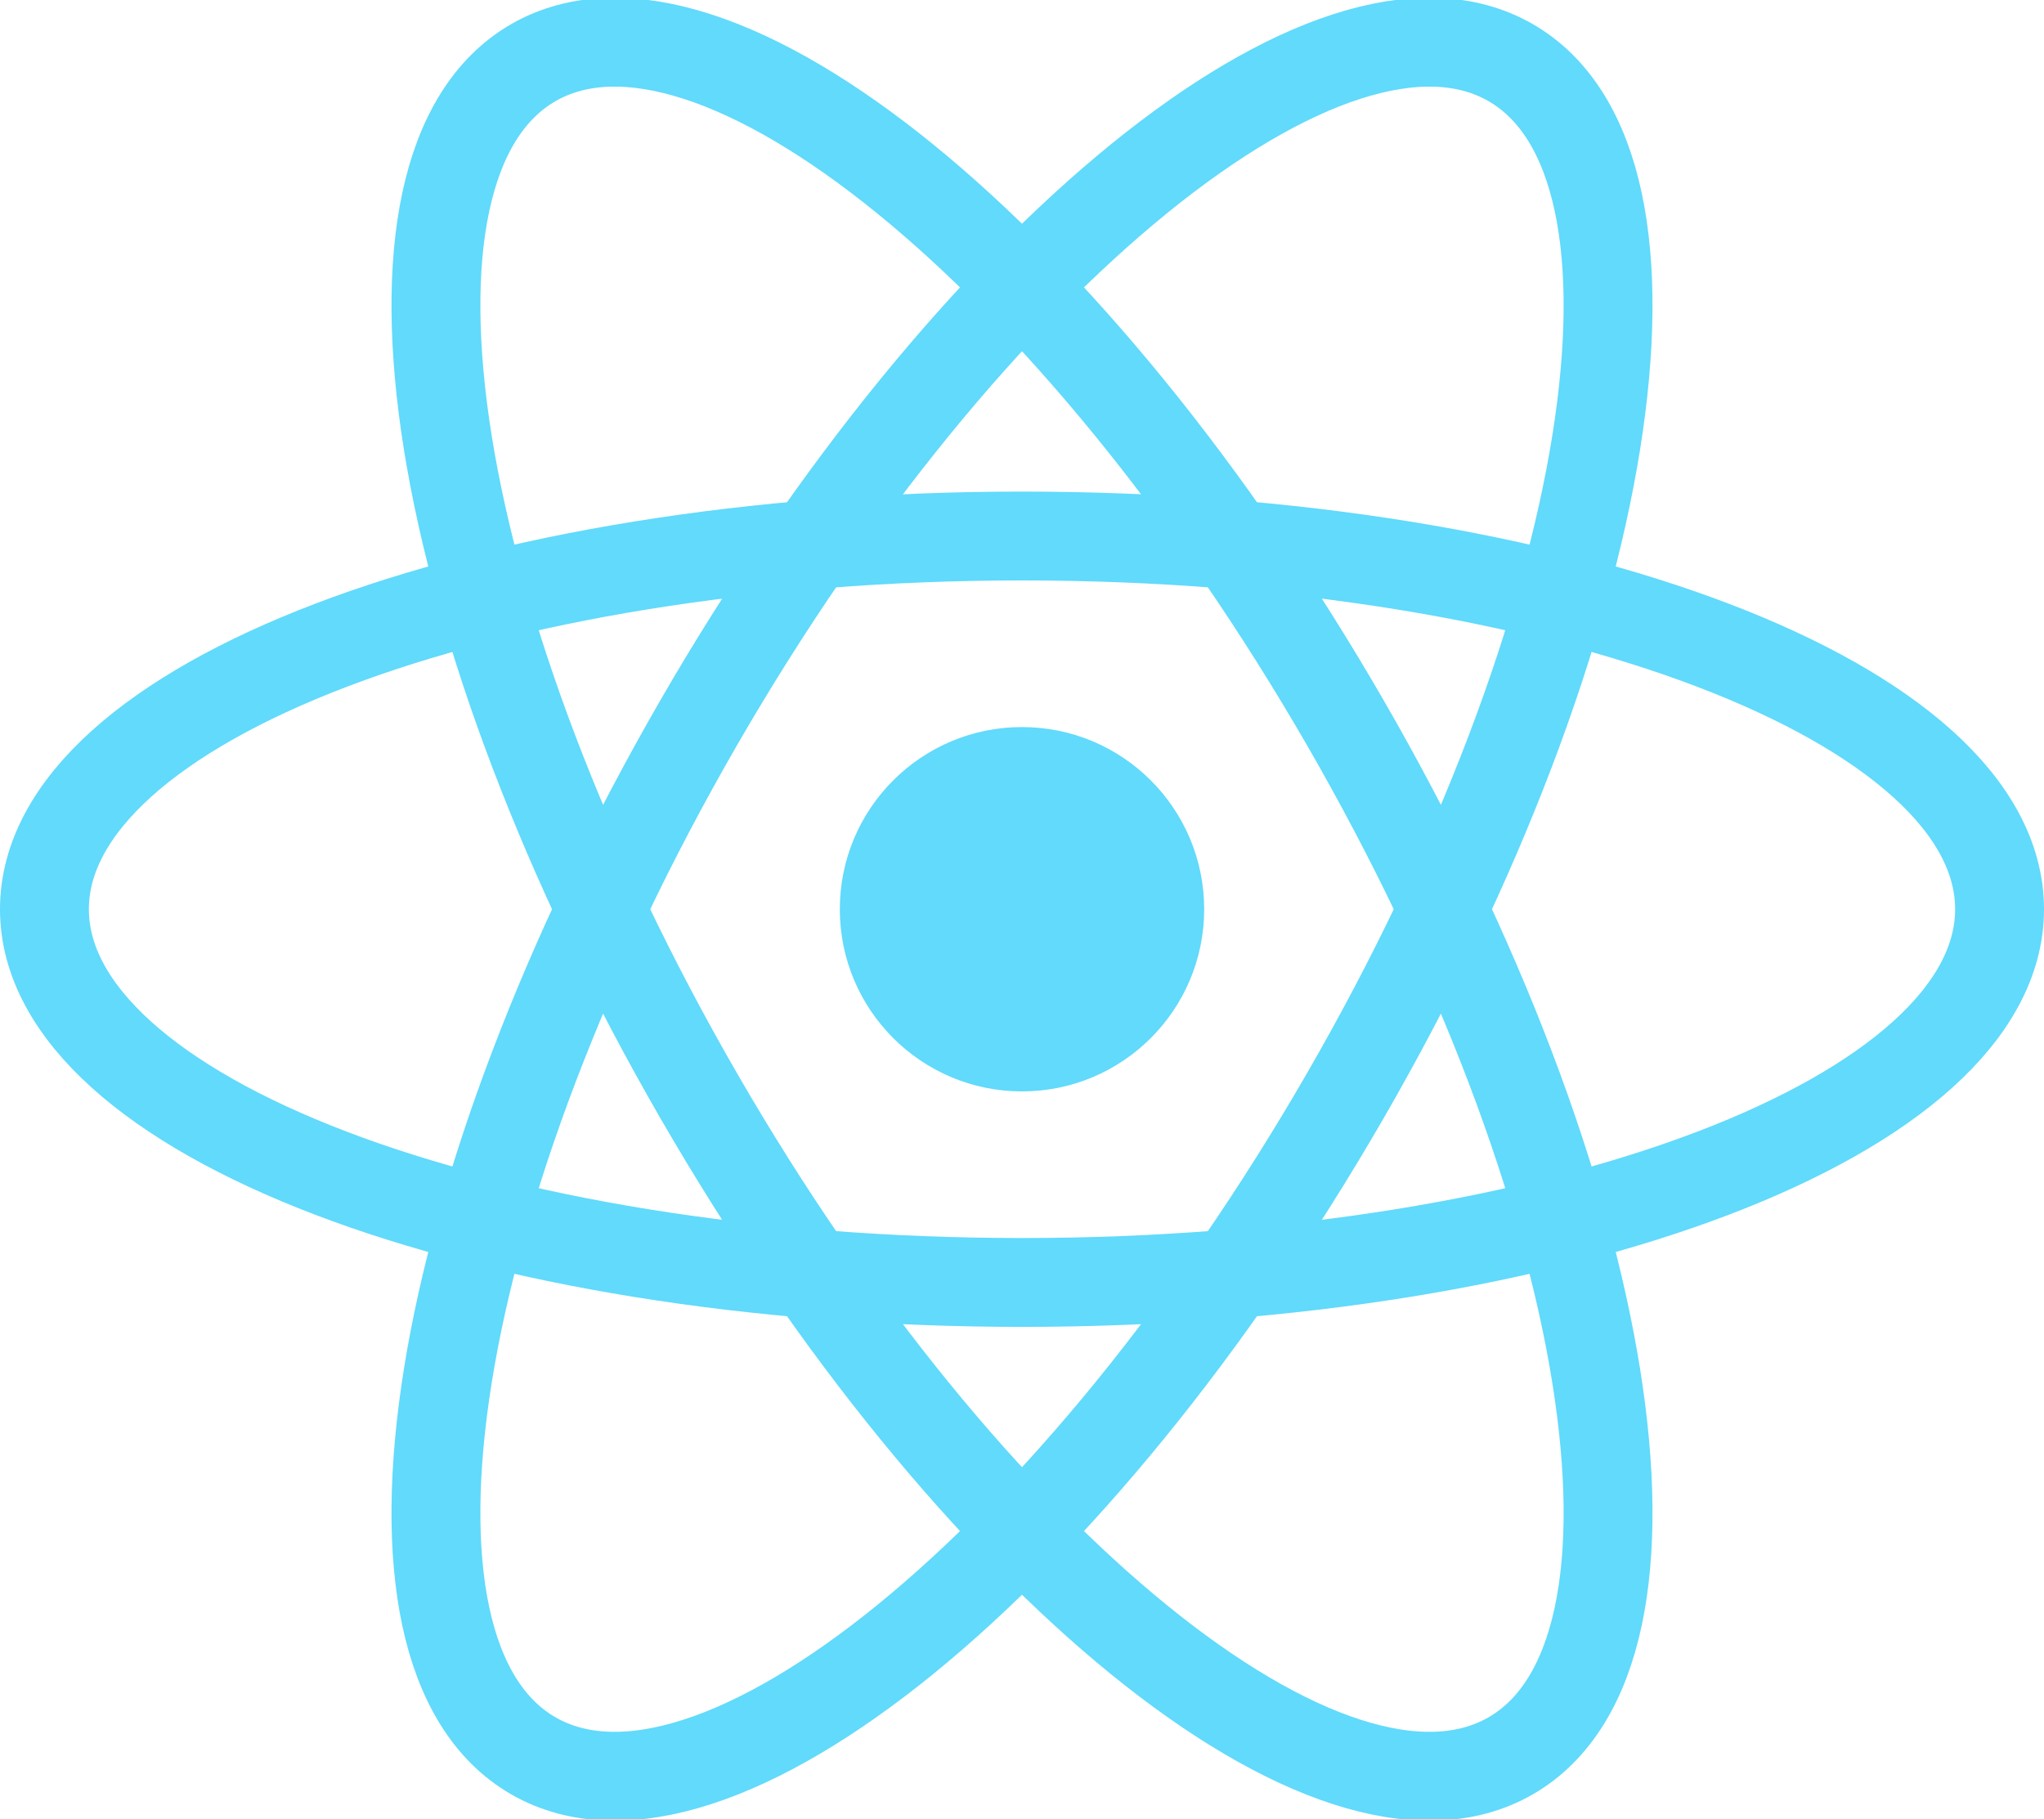
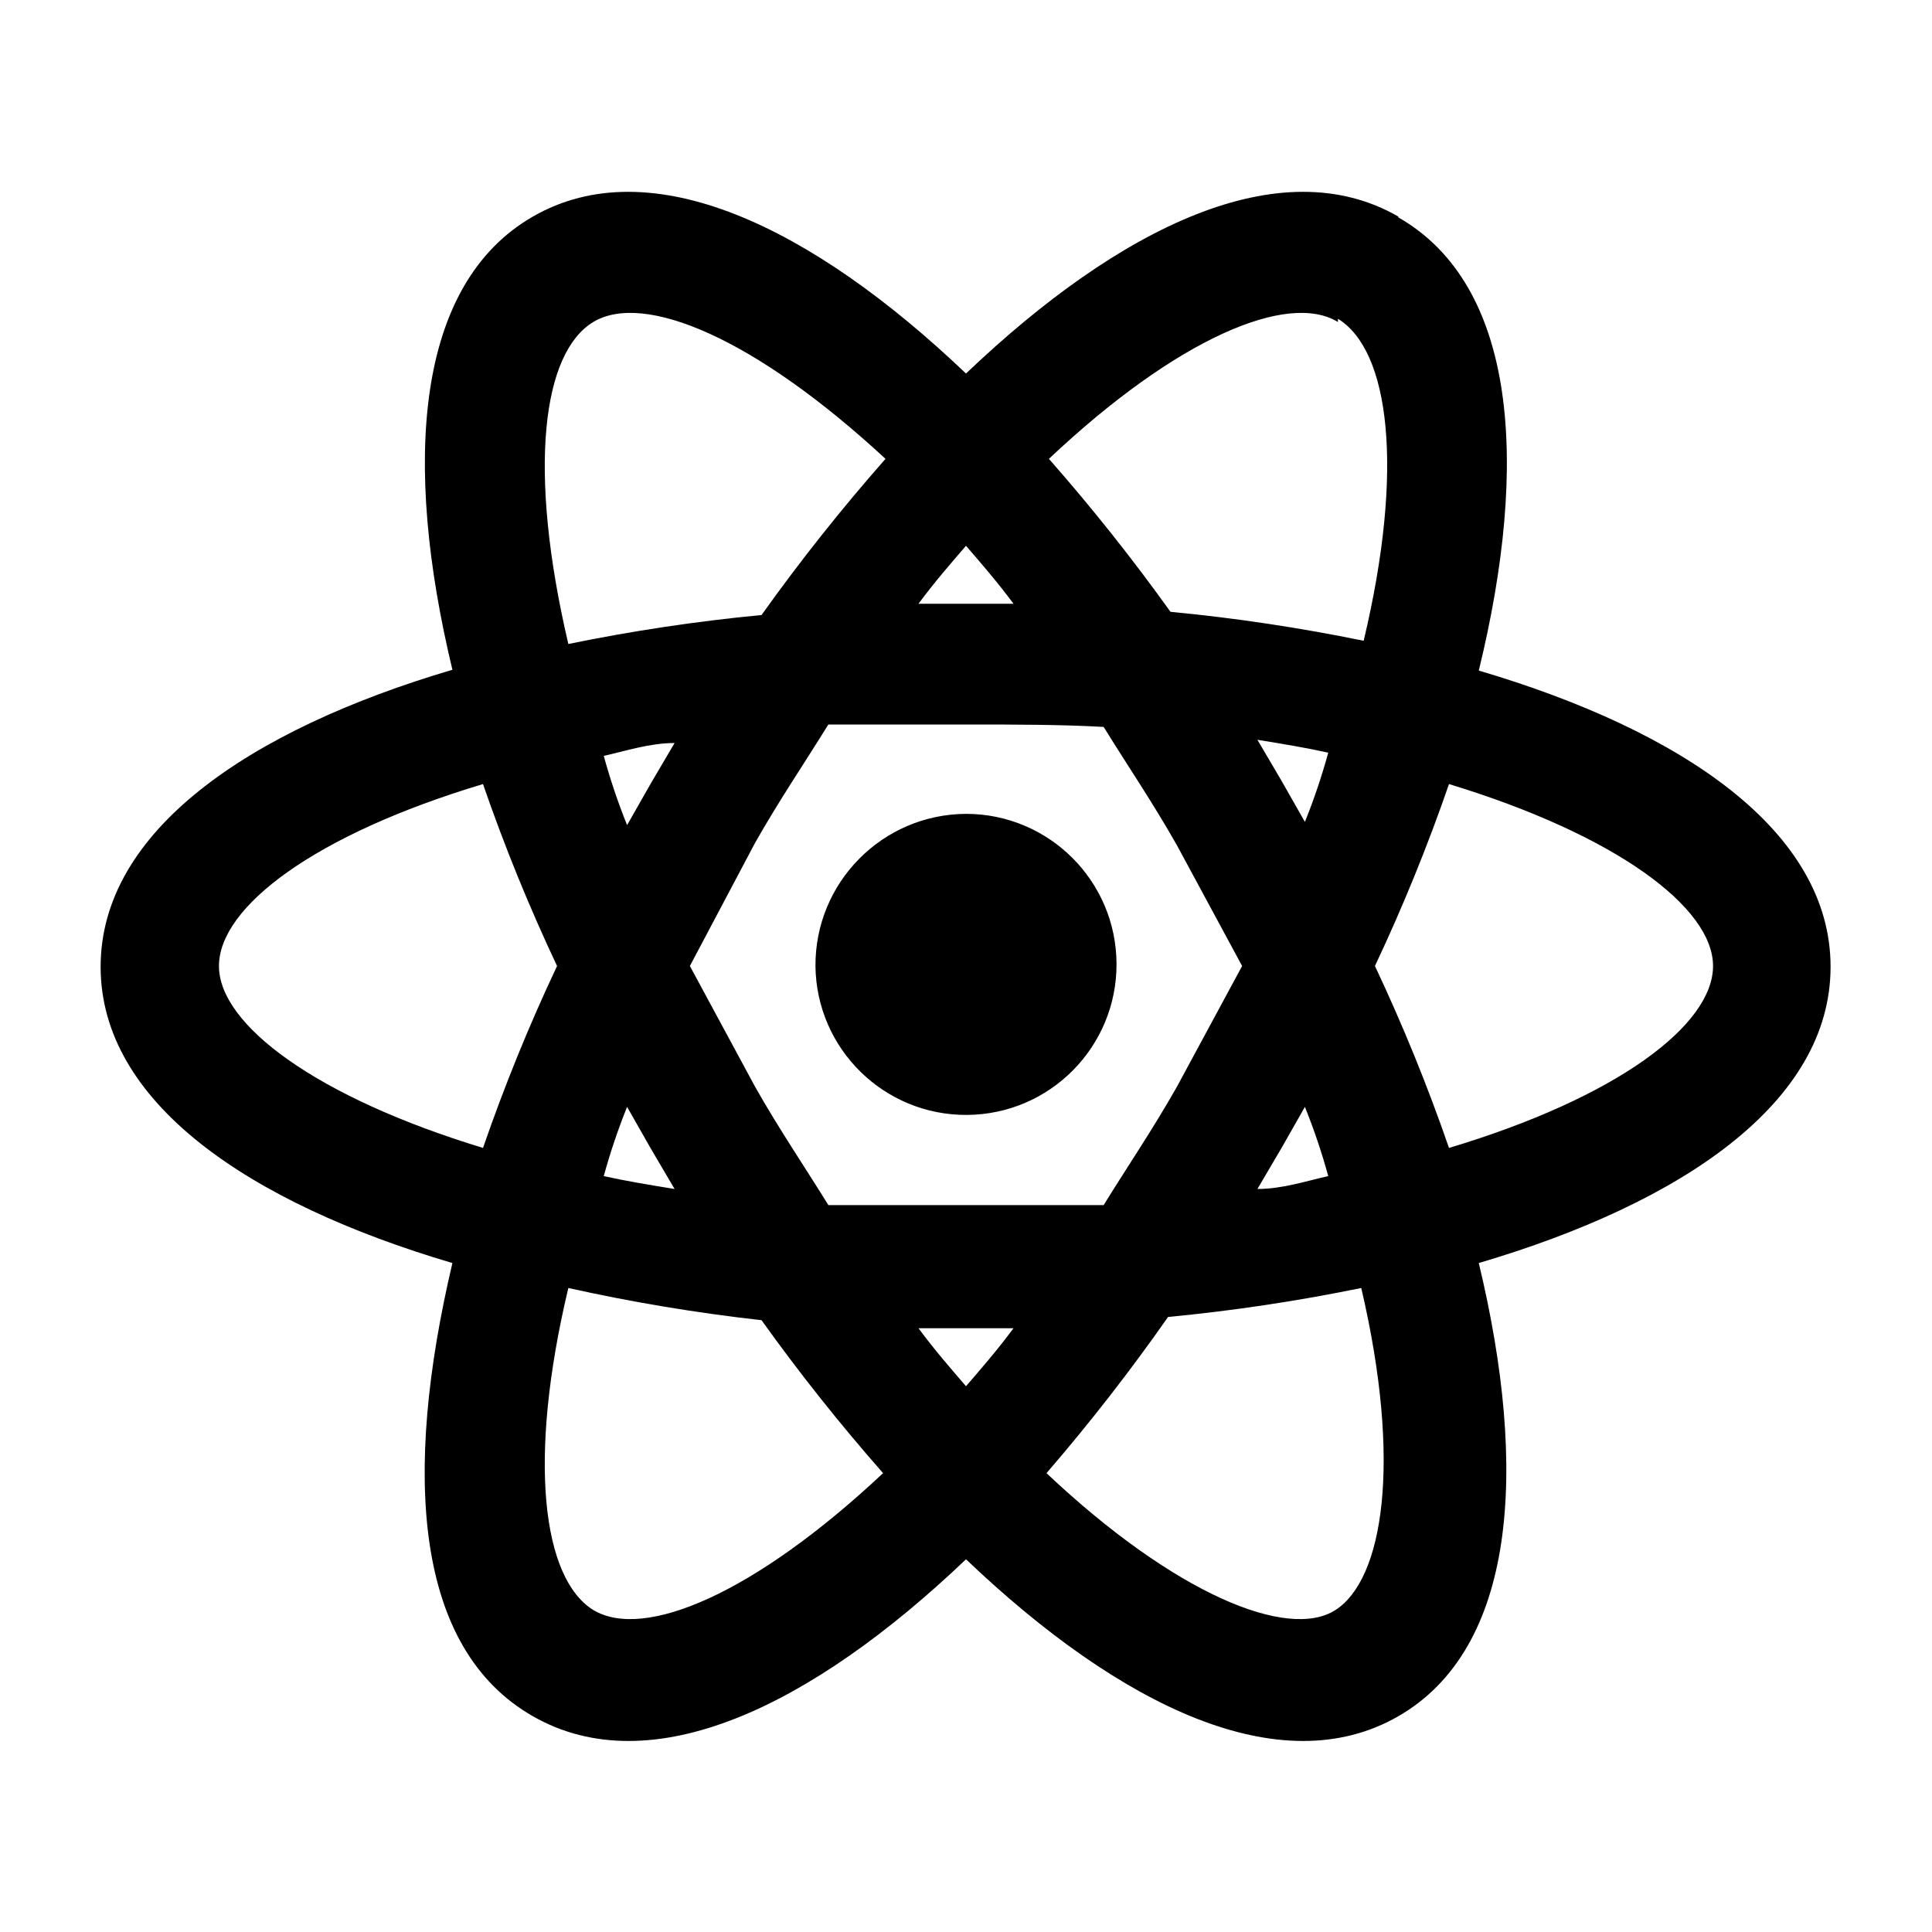
- <svg xmlns="http://www.w3.org/2000/svg" viewBox="-11.5 -10.232 23 20.463">
-   <circle r="2.05" fill="#61dafb" />
-   <g stroke="#61dafb" stroke-width="1" fill="none">
-     <ellipse rx="11" ry="4.2" />
-     <ellipse rx="11" ry="4.2" transform="rotate(60)" />
-     <ellipse rx="11" ry="4.2" transform="rotate(120)" />
-   </g>
+ <svg xmlns="http://www.w3.org/2000/svg" width="800px" height="800px" viewBox="0 0 24 24">
+   <rect width="24" height="24" fill="none" />
+   <path d="M12,10.11A1.87,1.87,0,1,1,10.13,12,1.88,1.88,0,0,1,12,10.11M7.37,20c.63.38,2-.2,3.6-1.7a24.22,24.22,0,0,1-1.51-1.9A22.7,22.7,0,0,1,7.06,16c-.51,2.14-.32,3.61.31,4m.71-5.74-.29-.51a7.91,7.91,0,0,0-.29.86c.27.06.57.11.88.16l-.3-.51m6.54-.76.81-1.5-.81-1.5c-.3-.53-.62-1-.91-1.47C13.17,9,12.6,9,12,9s-1.17,0-1.71,0c-.29.47-.61.94-.91,1.47L8.57,12l.81,1.5c.3.53.62,1,.91,1.47.54,0,1.11,0,1.71,0s1.17,0,1.71,0c.29-.47.61-.94.91-1.47M12,6.78c-.19.22-.39.45-.59.72h1.18c-.2-.27-.4-.5-.59-.72m0,10.44c.19-.22.39-.45.59-.72H11.41c.2.27.4.5.59.72M16.62,4c-.62-.38-2,.2-3.59,1.7a24.22,24.22,0,0,1,1.51,1.9,22.7,22.7,0,0,1,2.4.36c.51-2.14.32-3.61-.32-4m-.7,5.74.29.51a7.91,7.91,0,0,0,.29-.86c-.27-.06-.57-.11-.88-.16l.3.51m1.45-7c1.47.84,1.63,3.05,1,5.63,2.54.75,4.37,2,4.37,3.68s-1.83,2.93-4.37,3.68c.62,2.58.46,4.79-1,5.63s-3.45-.12-5.37-1.95c-1.92,1.83-3.91,2.79-5.38,1.95s-1.62-3-1-5.63c-2.54-.75-4.37-2-4.37-3.68S3.08,9.07,5.62,8.32c-.62-2.58-.46-4.79,1-5.63s3.46.12,5.38,1.95c1.92-1.83,3.91-2.79,5.37-1.95M17.08,12A22.51,22.51,0,0,1,18,14.26c2.1-.63,3.28-1.53,3.28-2.26S20.07,10.37,18,9.74A22.51,22.51,0,0,1,17.08,12M6.92,12A22.51,22.51,0,0,1,6,9.74c-2.1.63-3.28,1.53-3.28,2.26S3.93,13.63,6,14.26A22.51,22.51,0,0,1,6.92,12m9,2.26-.3.51c.31,0,.61-.1.88-.16a7.91,7.91,0,0,0-.29-.86l-.29.51M13,18.3c1.59,1.5,3,2.08,3.59,1.7s.83-1.82.32-4a22.7,22.7,0,0,1-2.4.36A24.22,24.22,0,0,1,13,18.3M8.08,9.74l.3-.51c-.31,0-.61.1-.88.16a7.91,7.91,0,0,0,.29.86l.29-.51M11,5.7C9.38,4.2,8,3.62,7.37,4s-.82,1.82-.31,4a22.7,22.7,0,0,1,2.4-.36A24.22,24.22,0,0,1,11,5.7Z" />
</svg>
